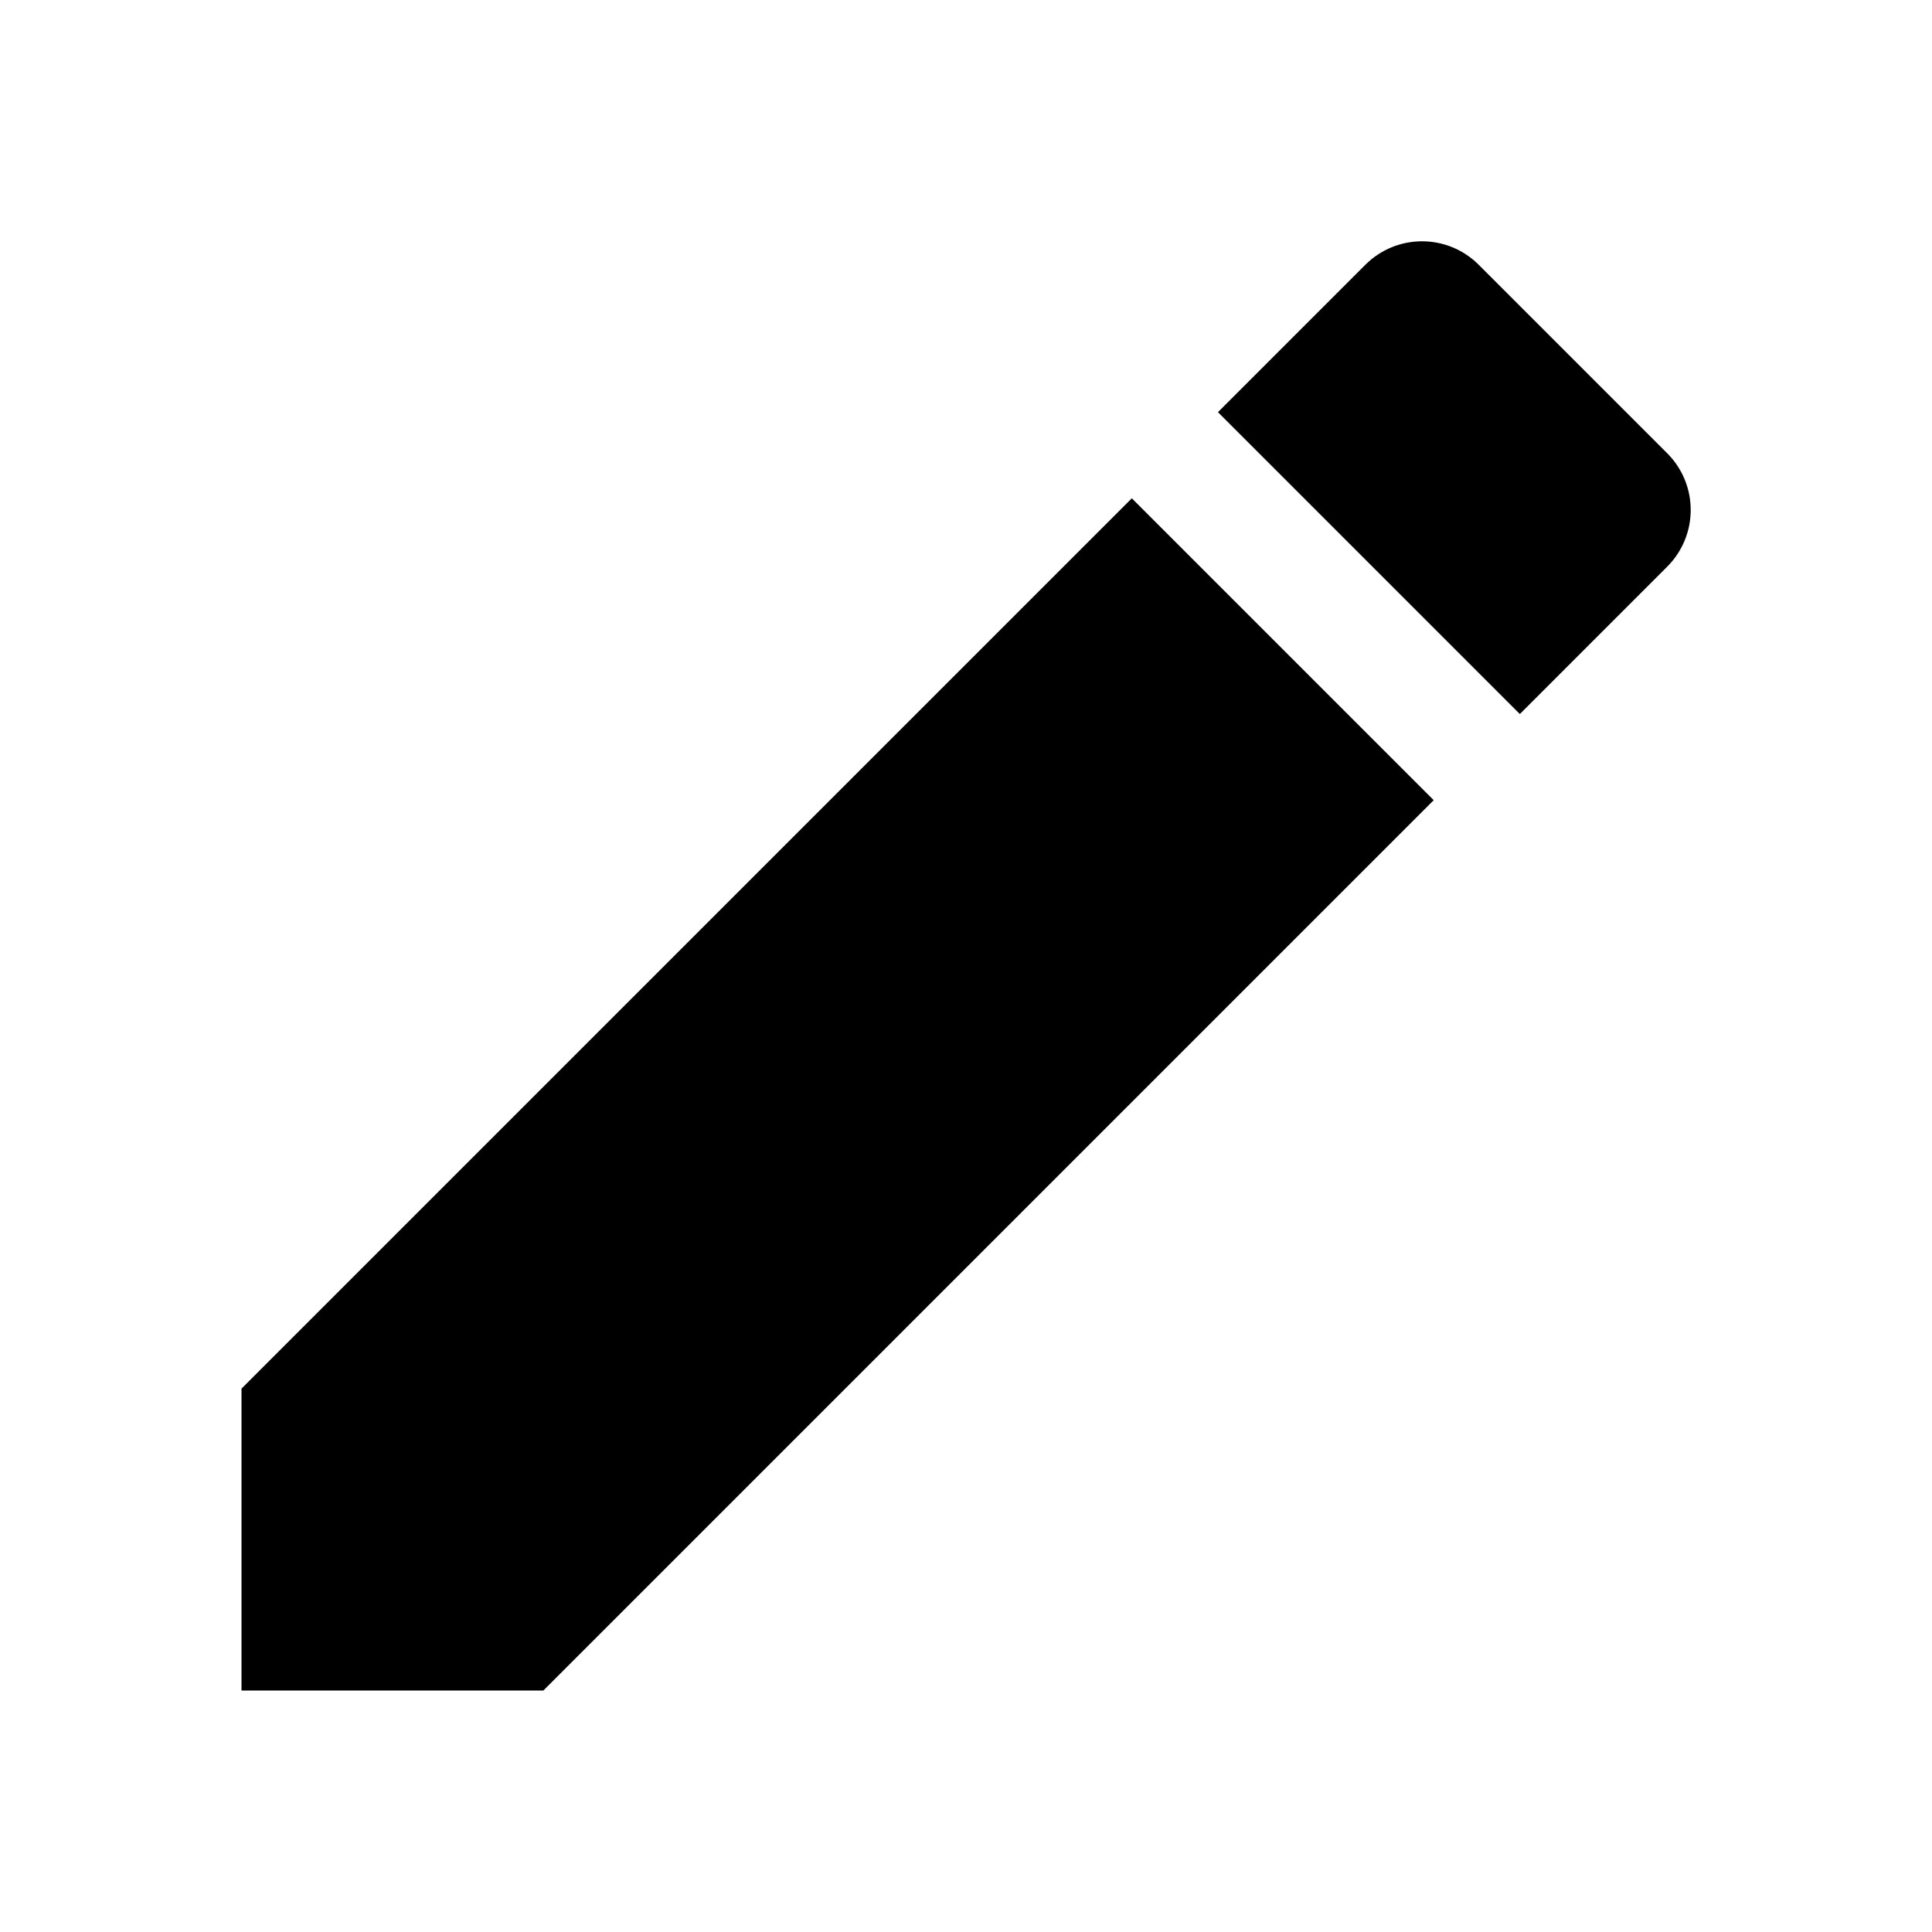
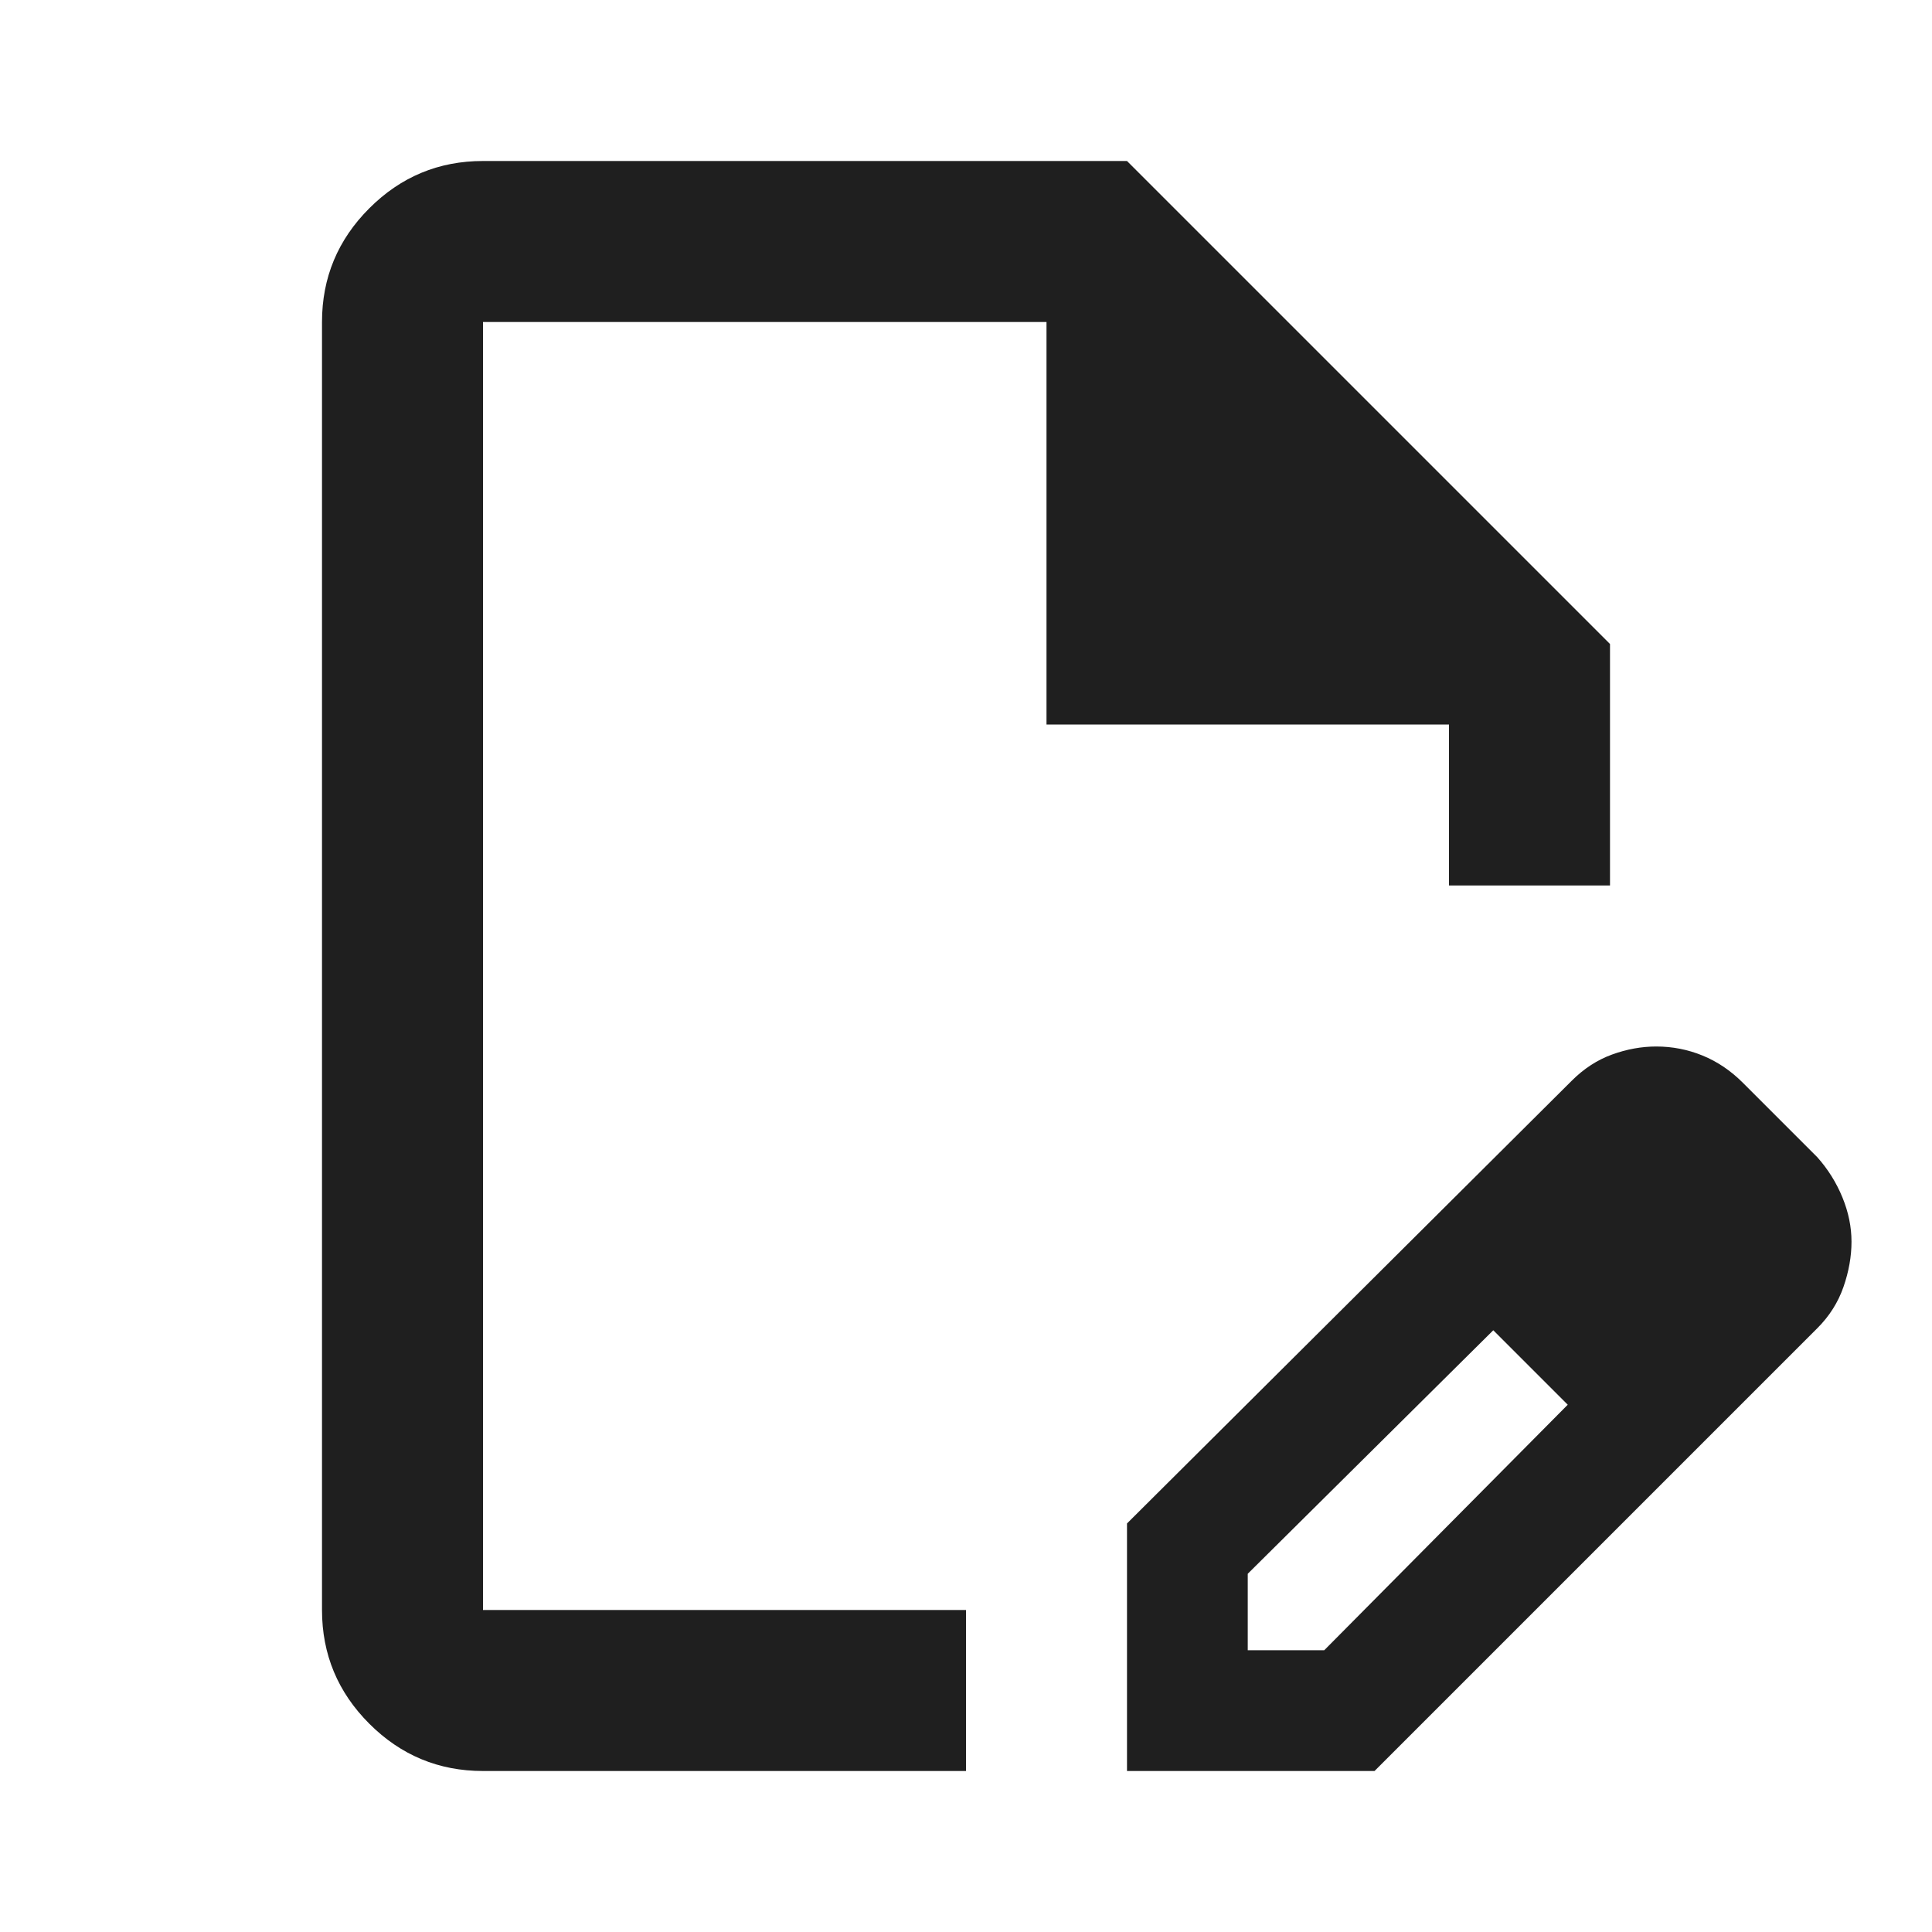
- <svg xmlns="http://www.w3.org/2000/svg" width="24" height="24" viewBox="0 0 24 24">
-   <path d="M3 17.25V21h3.75L17.81 9.94l-3.75-3.75L3 17.25zM20.71 7.04c.39-.39.39-1.02 0-1.41l-2.34-2.34c-.39-.39-1.02-.39-1.41 0l-1.83 1.83 3.75 3.75 1.83-1.83z" />
-   <path d="M0 0h24v24H0z" fill="none" />
+ <svg xmlns="http://www.w3.org/2000/svg" height="24px" viewBox="0 -960 960 960" width="24px" fill="#1f1f1f">
+   <path d="M560-80v-123l221-220q9-9 20-13t22-4q12 0 23 4.5t20 13.5l37 37q8 9 12.5 20t4.5 22q0 11-4 22.5T903-300L683-80H560Zm300-263-37-37 37 37ZM620-140h38l121-122-18-19-19-18-122 121v38ZM240-80q-33 0-56.5-23.5T160-160v-640q0-33 23.5-56.5T240-880h320l240 240v120h-80v-80H520v-200H240v640h240v80H240Zm280-400Zm241 199-19-18 37 37-18-19Z" />
</svg>
